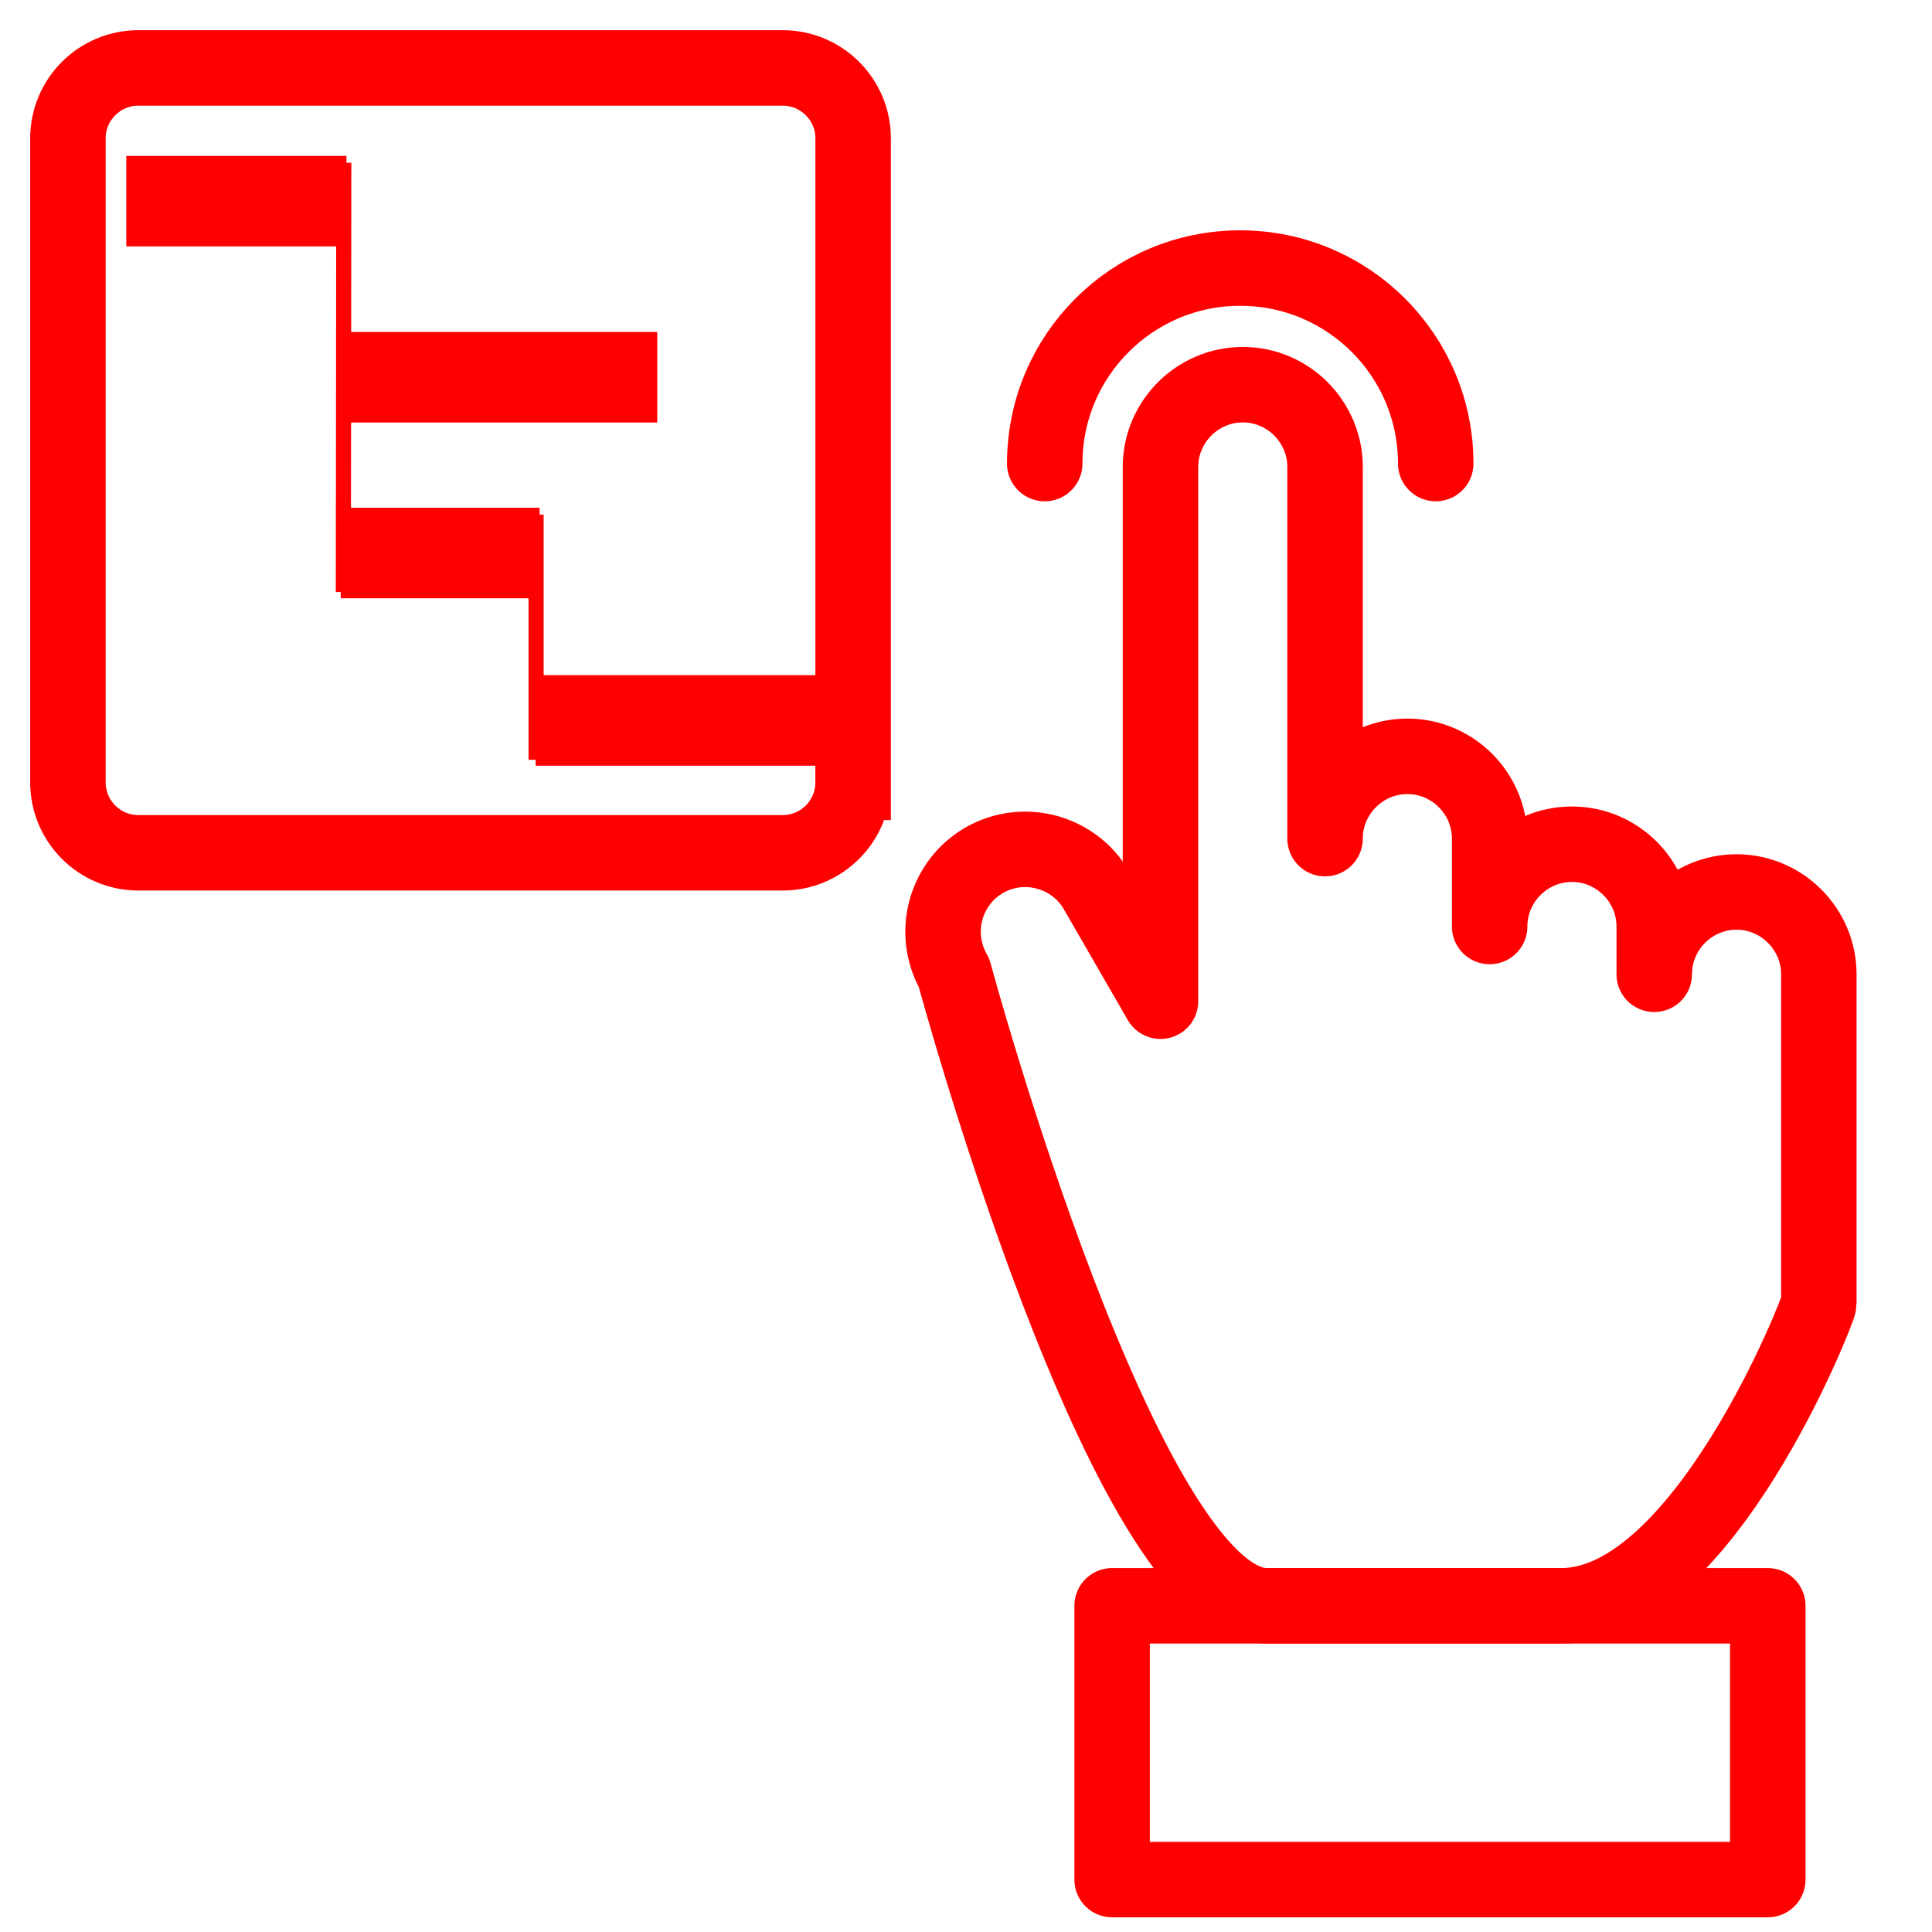
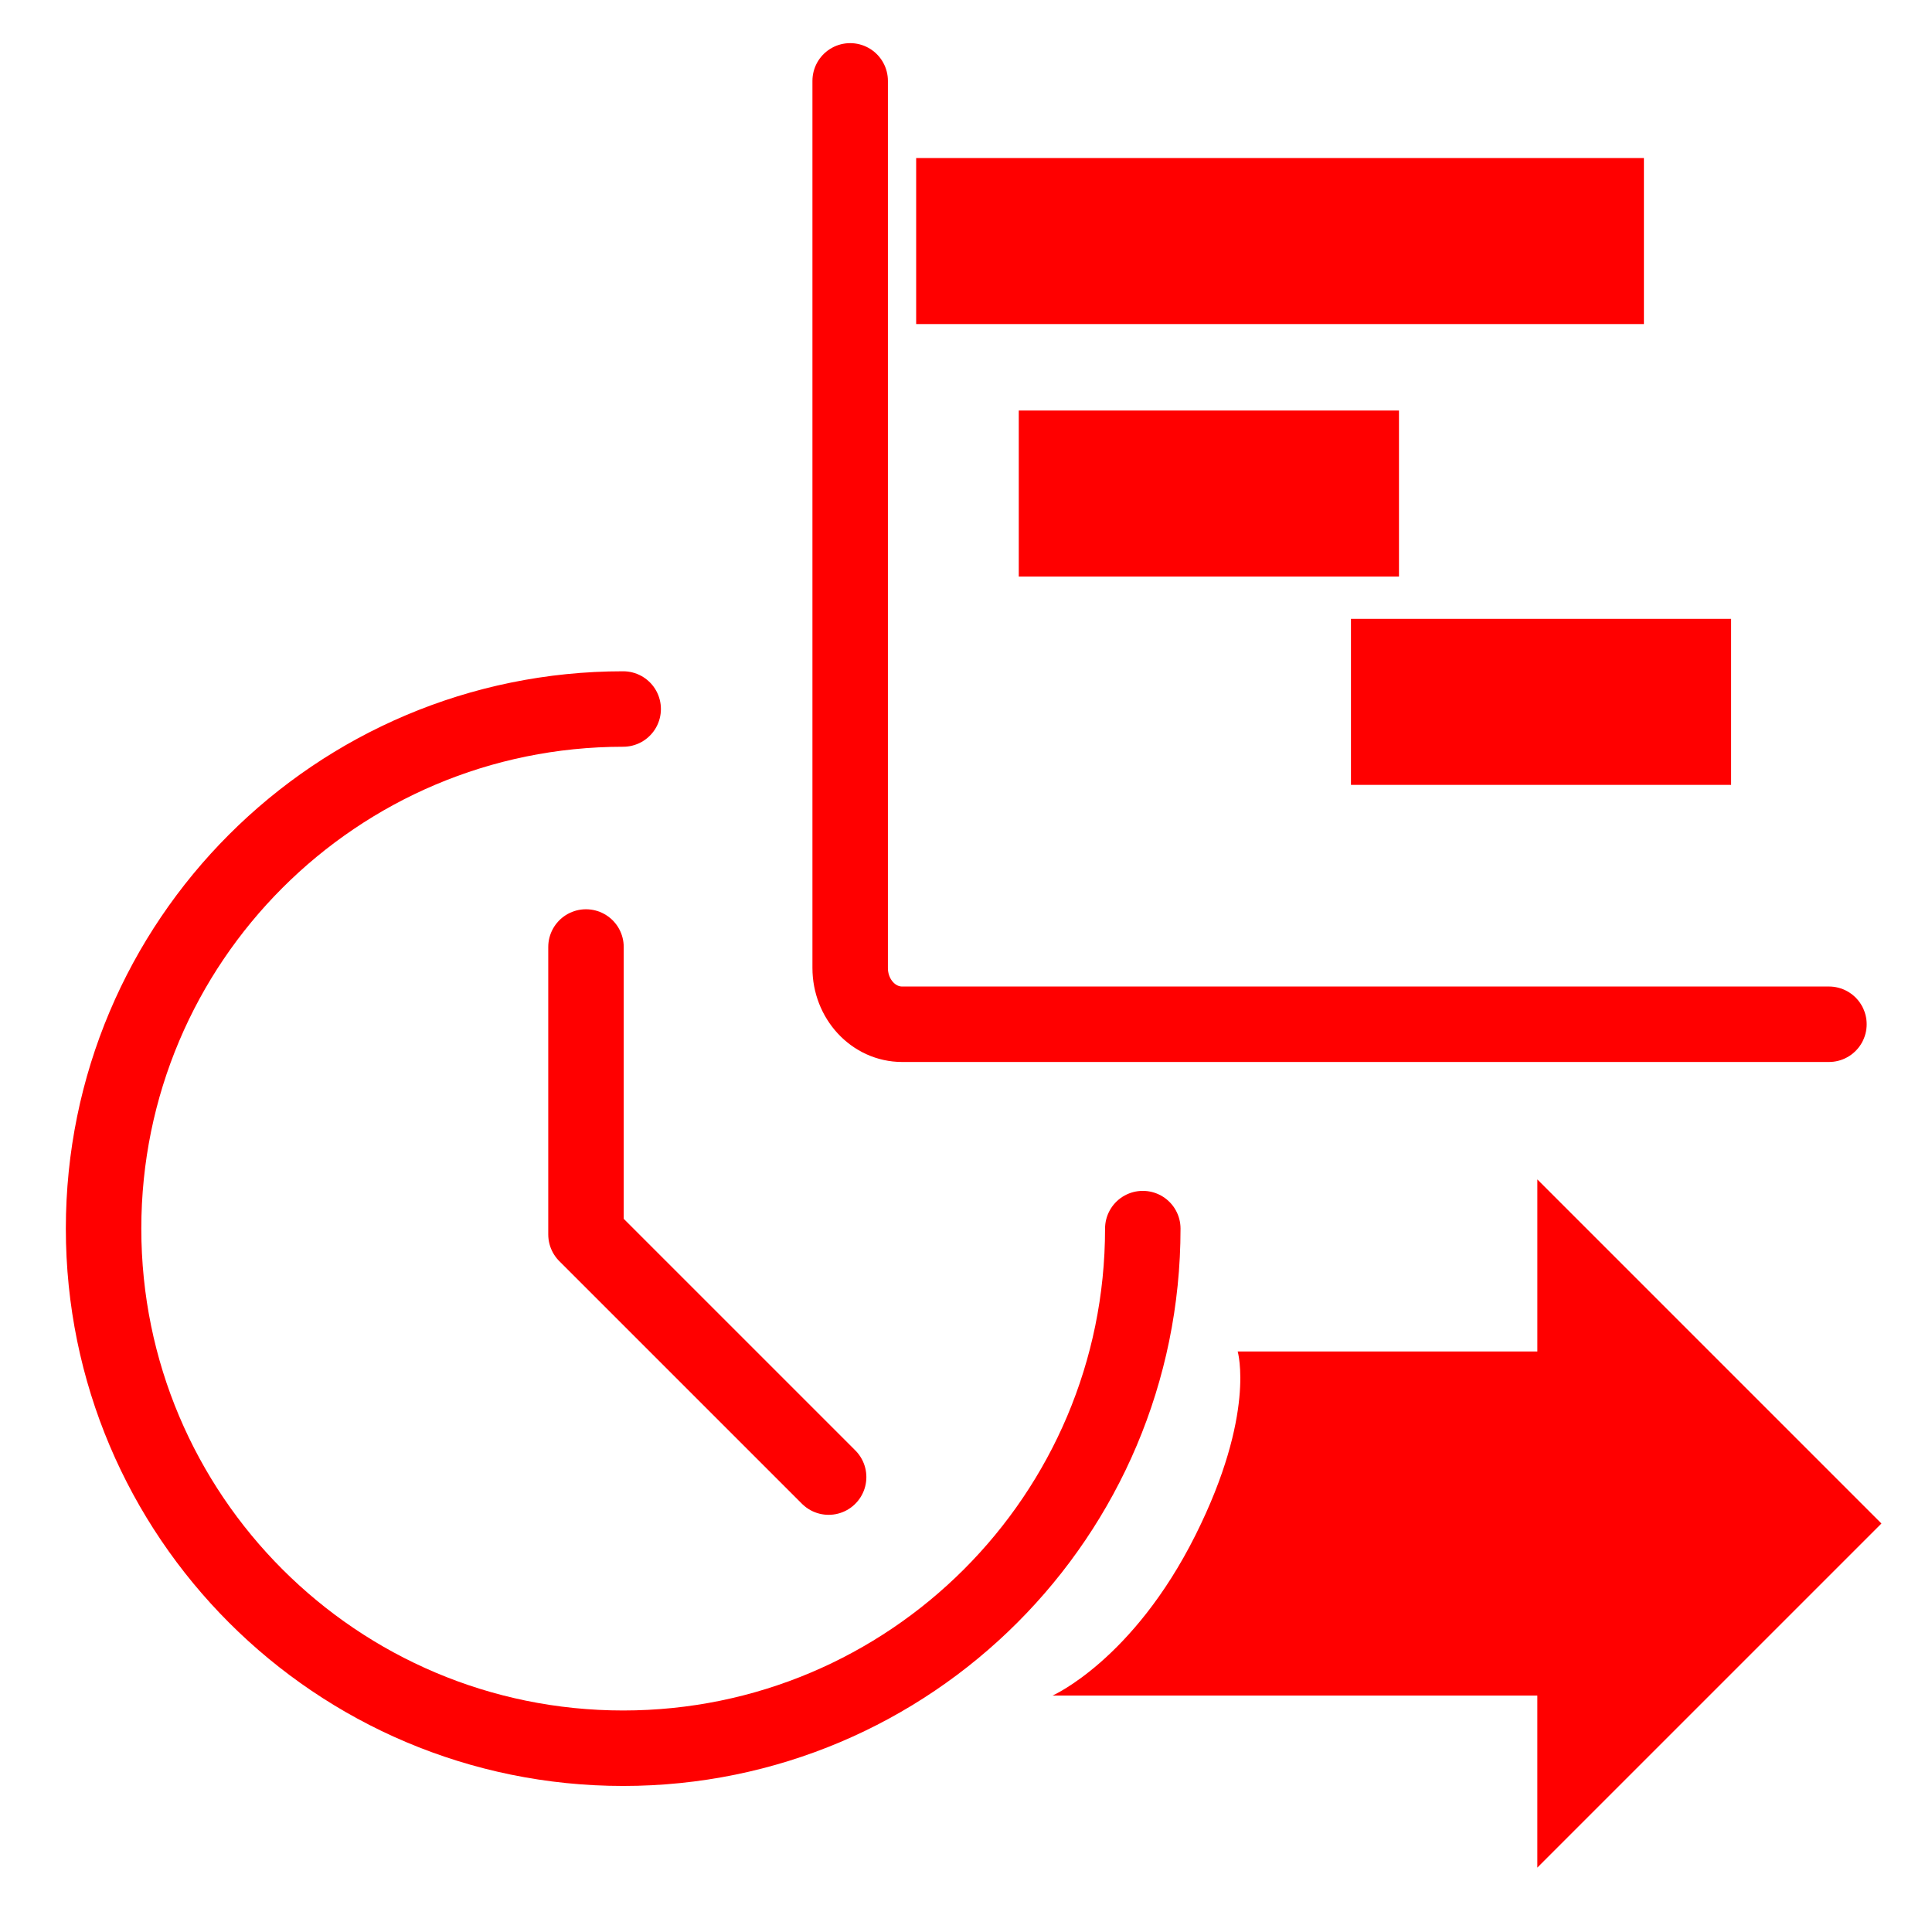
<svg xmlns="http://www.w3.org/2000/svg" version="1.1" id="Calque_1" x="0px" y="0px" width="128px" height="128px" viewBox="0 0 128 128" enable-background="new 0 0 128 128" xml:space="preserve">
  <g id="Calque_1_2_" display="none">
    <g id="Calque_1_1_" display="inline">
	</g>
    <line display="inline" fill="none" stroke="#FF0000" stroke-width="11" stroke-miterlimit="10" x1="5.1" y1="35.064" x2="58.226" y2="35.064" />
    <line display="inline" fill="none" stroke="#FF0000" stroke-width="11" stroke-miterlimit="10" x1="58.226" y1="46.698" x2="86.372" y2="46.698" />
    <line display="inline" fill="none" stroke="#FF0000" stroke-width="11" stroke-miterlimit="10" x1="17.83" y1="68.512" x2="45.601" y2="68.512" />
    <line display="inline" fill="none" stroke="#FF0000" stroke-width="11" stroke-miterlimit="10" x1="45.601" y1="81.646" x2="68.682" y2="81.646" />
    <line display="inline" fill="none" stroke="#FF0000" stroke-width="11" stroke-miterlimit="10" x1="67.805" y1="92.5" x2="113.844" y2="92.5" />
    <path display="inline" fill="none" stroke="#FF0000" stroke-width="5" stroke-miterlimit="10" d="M124.111,105.398   c0,3.594-2.688,6.509-6.006,6.509H11.022c-3.316,0-6.004-2.915-6.004-6.509V15.383c0-3.594,2.688-6.507,6.004-6.507h107.083   c3.317,0,6.006,2.914,6.006,6.507V105.398z" />
+   </g>
+   <g id="Calque_1_-_copie">
+     <g id="Calque_1_3_" display="none">
+ 	</g>
+     <path fill="none" stroke="#FF0000" stroke-width="5" stroke-linecap="round" stroke-miterlimit="10" d="M121.172,67.859H59.769   c-1.901,0-3.443-1.67-3.443-3.731V5.358" />
+     <line fill="none" stroke="#FF0000" stroke-width="11" stroke-miterlimit="10" x1="60.698" y1="15.97" x2="108.913" y2="15.97" />
+     <line fill="none" stroke="#FF0000" stroke-width="11" stroke-miterlimit="10" x1="67.496" y1="32.699" x2="92.686" y2="32.699" />
+     <line fill="none" stroke="#FF0000" stroke-width="11" stroke-miterlimit="10" x1="89.505" y1="46.5" x2="114.691" y2="46.5" />
+     <g id="Calque_2_1_">
+       <path fill="none" stroke="#FF0000" stroke-width="5" stroke-linecap="round" stroke-linejoin="round" stroke-miterlimit="10" d="    M75.713,81.398c0,19.013-15.414,34.426-34.426,34.426c-19.012,0-34.425-15.413-34.425-34.426s15.413-34.424,34.425-34.424" />
+       <polyline fill="none" stroke="#FF0000" stroke-width="5" stroke-linecap="round" stroke-linejoin="round" stroke-miterlimit="10" points="    38.823,62.741 38.823,81.786 54.899,97.861   " />
+     </g>
  </g>
  <g id="Calque_3" display="none">
    <g id="Calque_2" display="inline">
      <g>
        <g>
          <path fill="none" stroke="#FF0000" stroke-width="5" stroke-linecap="round" stroke-linejoin="round" stroke-miterlimit="10" d="      M102.314,74.566c2.097-2.558,1.719-6.362-0.838-8.459c-2.562-2.097-6.369-1.717-8.463,0.84l2.211-2.699      c2.098-2.559,1.719-6.365-0.841-8.462c-2.561-2.097-6.366-1.72-8.464,0.839l4.068-4.967c2.097-2.558,1.718-6.365-0.84-8.461      c-2.561-2.097-6.366-1.719-8.463,0.84L97.898,23.03c2.096-2.559,1.719-6.366-0.84-8.463c-2.56-2.096-6.367-1.717-8.463,0.842      L63.857,45.604l1.516-9.225c0.535-3.261-1.697-6.37-4.96-6.906c-3.265-0.536-6.372,1.696-6.908,4.959      c0,0-19.643,43.707-11.642,50.261l16.662,13.649c8,6.556,28.286-4.852,28.545-5.172L102.314,74.566L102.314,74.566z" />
          <rect x="21.372" y="90.455" transform="matrix(0.7735 0.6338 -0.6338 0.7735 73.9361 -5.9735)" fill="none" stroke="#FF0000" stroke-width="5" stroke-linecap="round" stroke-linejoin="round" stroke-miterlimit="10" width="47.907" height="20.006" />
        </g>
        <path fill="none" stroke="#FF0000" stroke-width="5" stroke-linecap="round" stroke-linejoin="round" stroke-miterlimit="10" d="     M82.213,9.857c5-6.103,14.001-6.998,20.104-1.997c6.104,4.999,6.996,14.001,1.996,20.104" />
      </g>
    </g>
  </g>
-   <g id="Calque_2_2_">
+   <g id="Calque_4">
    <g>
-       <g>
-         <path fill="none" stroke="#FF0000" stroke-width="5" stroke-linecap="round" stroke-linejoin="round" stroke-miterlimit="10" d="     M120.502,64.549c0-3-2.456-5.453-5.454-5.453c-2.997,0-5.451,2.454-5.451,5.453v-3.167c0-3-2.453-5.451-5.453-5.451     c-2.997,0-5.451,2.454-5.451,5.451v-5.82c0-3-2.452-5.453-5.452-5.453c-2.998,0-5.453,2.455-5.453,5.453V30.938     c0-2.998-2.452-5.452-5.448-5.452c-2.999,0-5.455,2.454-5.455,5.452v35.396l-4.235-7.34c-1.5-2.598-4.852-3.495-7.448-1.997     c-2.598,1.501-3.496,4.852-1.996,7.45c0,0,11.338,41.941,20.714,41.941h19.532c9.376,0,17.051-19.656,17.051-20.031     L120.502,64.549L120.502,64.549z" />
-         <rect x="73.681" y="106.389" fill="none" stroke="#FF0000" stroke-width="5" stroke-linecap="round" stroke-linejoin="round" stroke-miterlimit="10" width="43.44" height="18.138" />
-       </g>
-       <path fill="none" stroke="#FF0000" stroke-width="5" stroke-linecap="round" stroke-linejoin="round" stroke-miterlimit="10" d="    M69.216,30.712c0-7.154,5.798-12.952,12.951-12.952c7.155,0,12.954,5.799,12.954,12.952" />
+       <path fill="#FF0000" d="M101.854,78.141v11.398H82c0,0,1.219,4.136-2.793,12.16c-4.145,8.29-9.475,10.637-9.475,10.637h32.121    v11.398l22.797-22.797L101.854,78.141z" />
    </g>
  </g>
  <g id="Calque_3_1_">
</g>
-   <path id="path29" fill="none" stroke="#FF0000" stroke-width="5" stroke-miterlimit="10" d="M56.521,51.832  c0,2.579-2.091,4.668-4.671,4.668H9.17c-2.579,0-4.67-2.09-4.67-4.668V9.168C4.5,6.59,6.591,4.5,9.17,4.5h42.682  c2.579,0,4.67,2.09,4.67,4.668v34.685V51.832z" />
-   <line id="line31" fill="none" stroke="#FF0000" stroke-width="6" stroke-miterlimit="10" x1="8.367" y1="13.326" x2="22.952" y2="13.326" />
-   <line id="line33" fill="none" stroke="#FF0000" stroke-width="6" stroke-miterlimit="10" x1="22.573" y1="36.637" x2="35.749" y2="36.637" />
-   <line id="line37" fill="none" stroke="#FF0000" stroke-width="6" stroke-miterlimit="10" x1="22.941" y1="24.994" x2="43.543" y2="24.994" />
-   <line id="line39" fill="none" stroke="#FF0000" stroke-width="6" stroke-miterlimit="10" x1="35.488" y1="47.731" x2="56.704" y2="47.731" />
-   <path id="path2790" fill="none" stroke="#FF0000" d="M22.778,10.781l-0.031,28.442" />
-   <path id="path2790-1" fill="none" stroke="#FF0000" d="M35.517,34.095v16.243" />
</svg>
